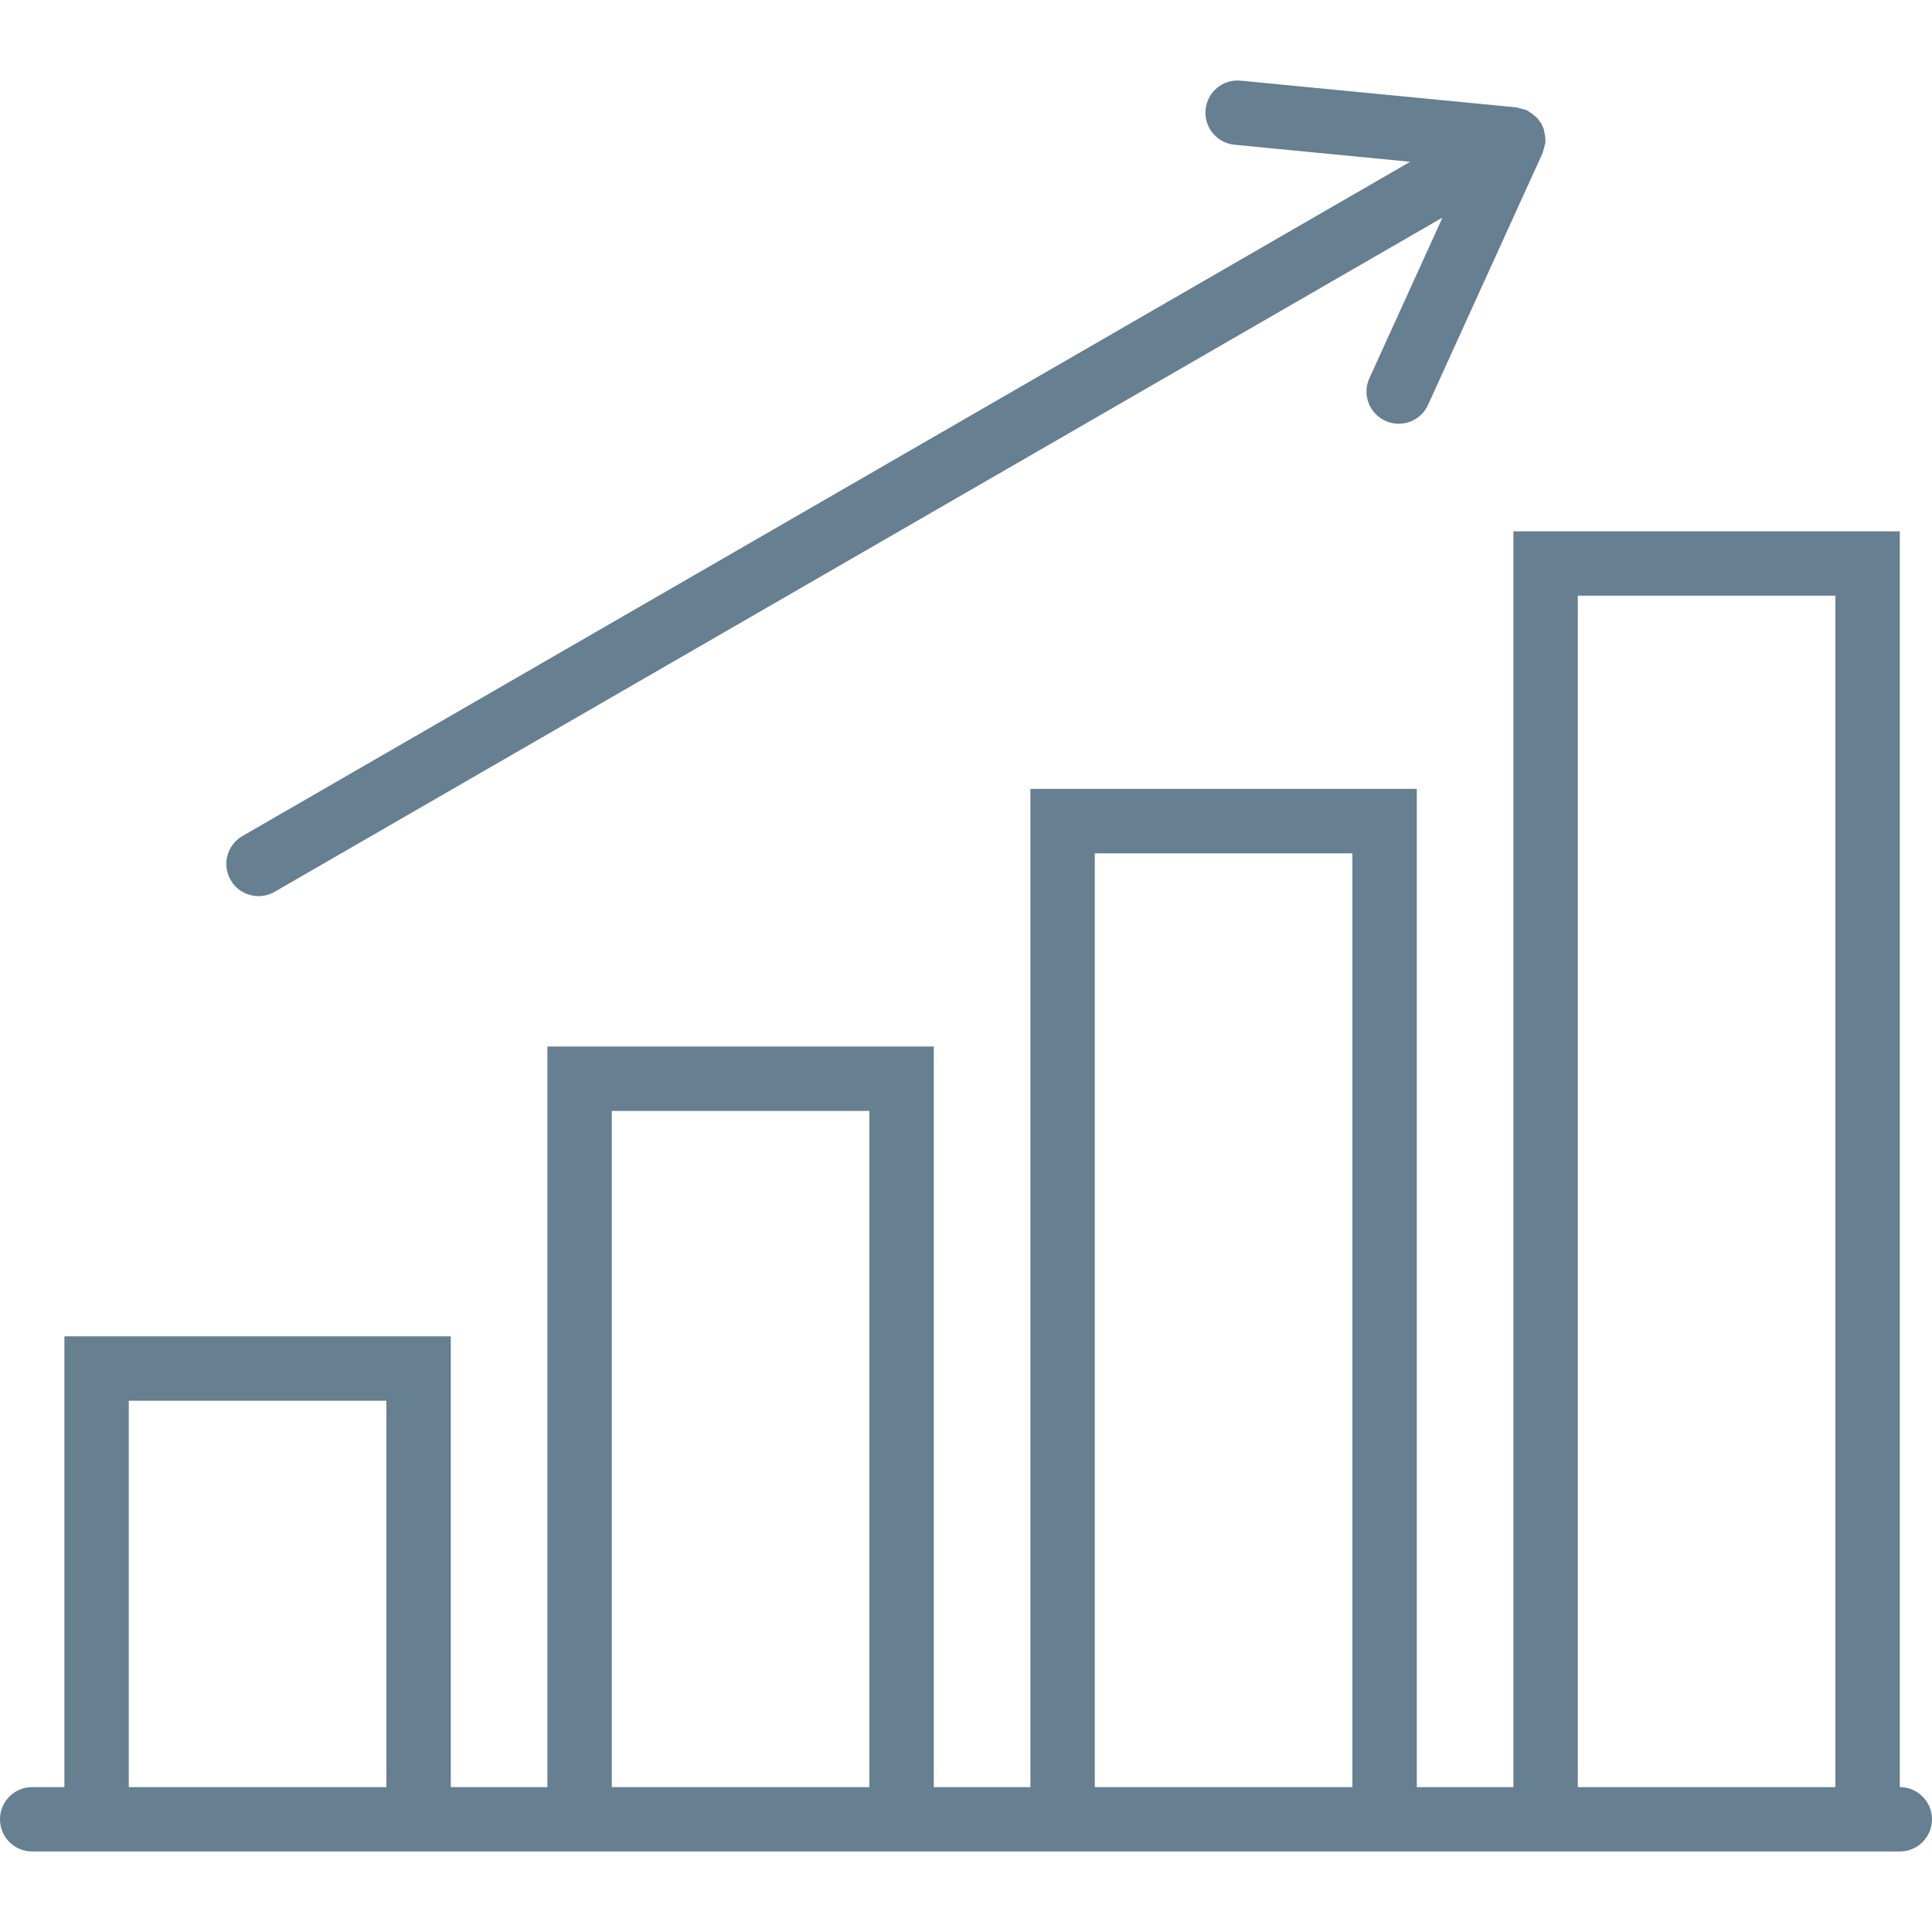
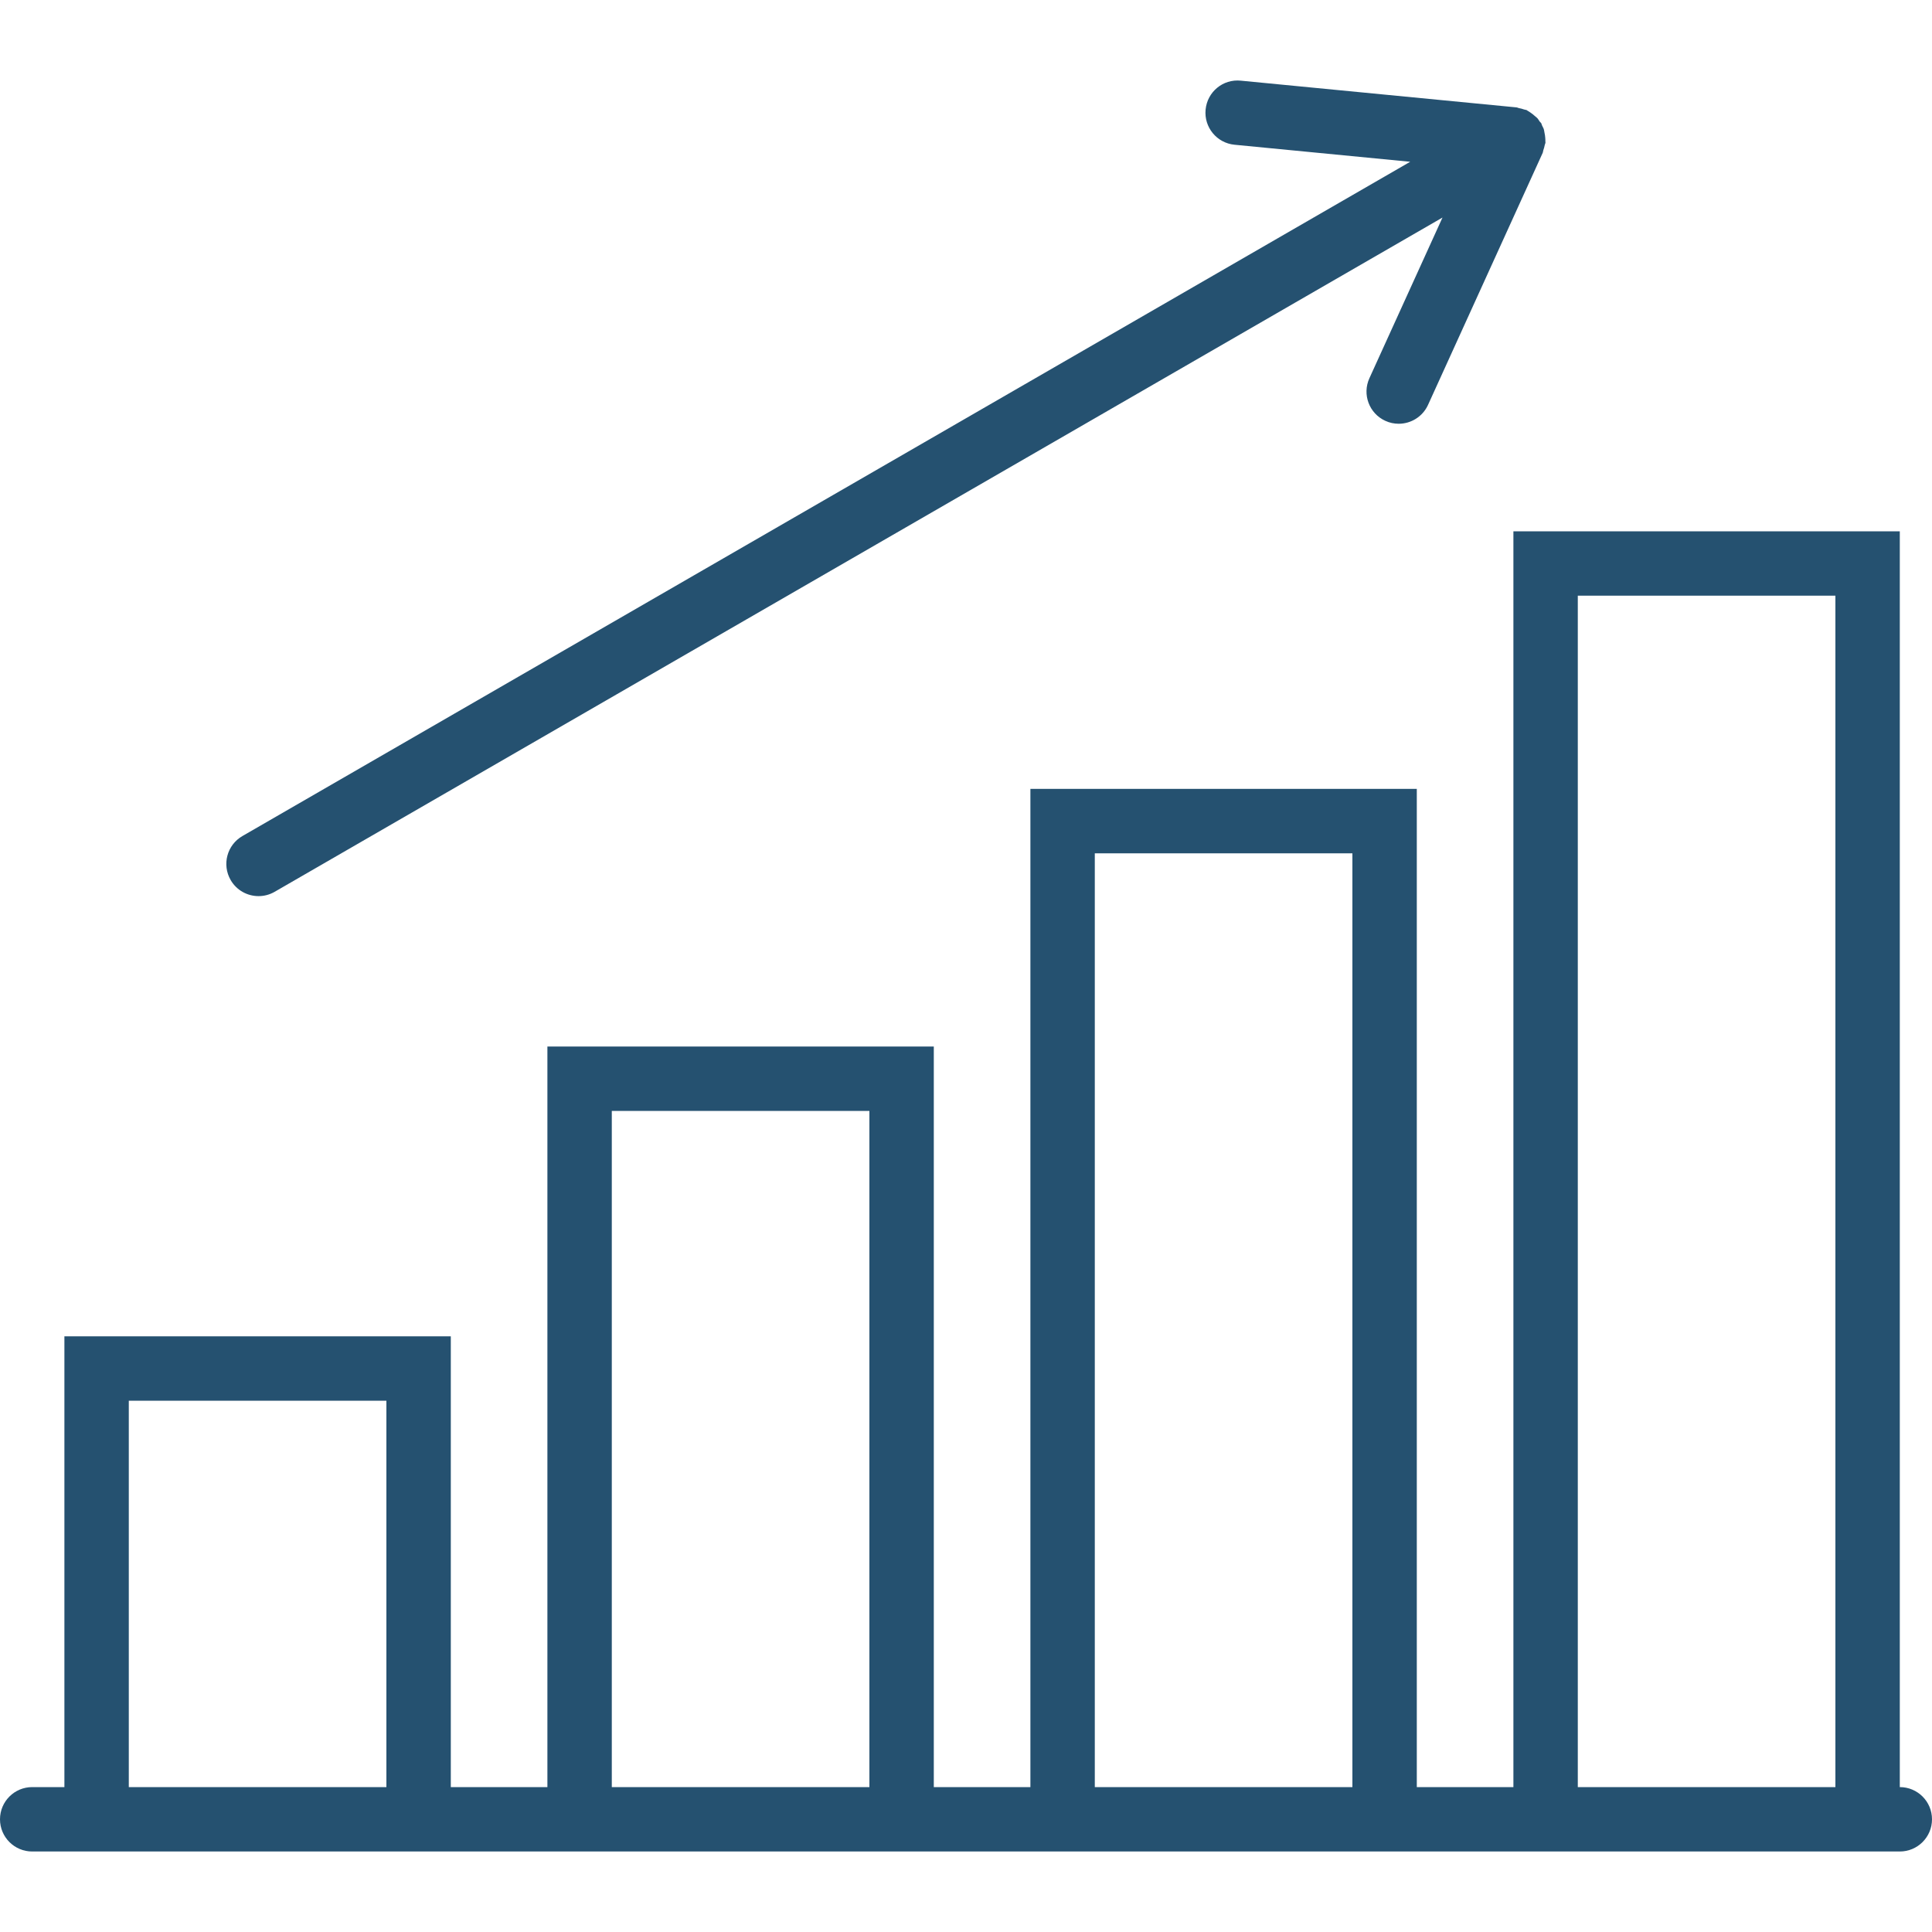
<svg xmlns="http://www.w3.org/2000/svg" version="1.1" id="Capa_1" x="0px" y="0px" viewBox="0 0 60 60" style="enable-background:new 0 0 60 60;" xml:space="preserve" width="512px" height="512px">
  <g>
-     <path d="M59,55.5v-39H47v39h-3v-31H32v31h-3v-23H17v23h-3v-14H2v14H1c-0.552,0-1,0.447-1,1s0.448,1,1,1h1h12h3h12h3h12h3h12   c0.552,0,1-0.447,1-1S59.552,55.5,59,55.5z M4,55.5v-12h8v12H4z M19,55.5v-21h8v21H19z M34,55.5v-29h8v29H34z M49,55.5v-37h8v37H49   z" fill="#667f91" />
-     <path d="M8.03,27.83c0.169,0,0.342-0.043,0.499-0.134l36.269-20.94l-2.27,4.99c-0.229,0.503-0.007,1.096,0.496,1.324   c0.134,0.062,0.275,0.09,0.414,0.09c0.38,0,0.743-0.218,0.911-0.586l3.562-7.83c0.011-0.025,0.009-0.052,0.018-0.078   c0.019-0.053,0.034-0.104,0.044-0.16c0.005-0.028,0.021-0.051,0.023-0.08c0.001-0.012-0.004-0.022-0.003-0.034   c0.002-0.038-0.002-0.073-0.004-0.111c-0.003-0.055-0.012-0.107-0.024-0.162c-0.008-0.038-0.01-0.077-0.023-0.114   c-0.012-0.036-0.033-0.066-0.049-0.101C47.88,3.881,47.88,3.854,47.866,3.83c-0.014-0.024-0.038-0.038-0.054-0.061   c-0.021-0.031-0.037-0.064-0.062-0.092c-0.026-0.03-0.059-0.051-0.089-0.078c-0.041-0.037-0.082-0.071-0.128-0.101   c-0.031-0.02-0.059-0.042-0.093-0.059c-0.011-0.005-0.017-0.015-0.028-0.02c-0.025-0.011-0.052-0.009-0.077-0.018   c-0.055-0.02-0.109-0.034-0.166-0.044c-0.026-0.005-0.047-0.02-0.074-0.022l-8.562-0.83c-0.555-0.056-1.039,0.35-1.092,0.898   c-0.054,0.55,0.349,1.039,0.898,1.092l5.456,0.529L7.529,25.964C7.05,26.24,6.887,26.852,7.163,27.33   C7.348,27.651,7.684,27.83,8.03,27.83z" fill="#667f91" />
+     <path d="M59,55.5v-39H47v39h-3v-31H32v31h-3v-23H17v23h-3v-14H2v14H1c-0.552,0-1,0.447-1,1s0.448,1,1,1h1h12h3h12h3h12h3h12   c0.552,0,1-0.447,1-1S59.552,55.5,59,55.5z M4,55.5v-12h8v12H4z M19,55.5v-21h8v21H19z M34,55.5v-29h8v29H34z M49,55.5v-37h8v37H49   z" fill="#255170" />
+     <path d="M8.03,27.83c0.169,0,0.342-0.043,0.499-0.134l36.269-20.94l-2.27,4.99c-0.229,0.503-0.007,1.096,0.496,1.324   c0.134,0.062,0.275,0.09,0.414,0.09c0.38,0,0.743-0.218,0.911-0.586l3.562-7.83c0.011-0.025,0.009-0.052,0.018-0.078   c0.019-0.053,0.034-0.104,0.044-0.16c0.005-0.028,0.021-0.051,0.023-0.08c0.001-0.012-0.004-0.022-0.003-0.034   c0.002-0.038-0.002-0.073-0.004-0.111c-0.003-0.055-0.012-0.107-0.024-0.162c-0.008-0.038-0.01-0.077-0.023-0.114   c-0.012-0.036-0.033-0.066-0.049-0.101C47.88,3.881,47.88,3.854,47.866,3.83c-0.014-0.024-0.038-0.038-0.054-0.061   c-0.021-0.031-0.037-0.064-0.062-0.092c-0.026-0.03-0.059-0.051-0.089-0.078c-0.041-0.037-0.082-0.071-0.128-0.101   c-0.031-0.02-0.059-0.042-0.093-0.059c-0.011-0.005-0.017-0.015-0.028-0.02c-0.025-0.011-0.052-0.009-0.077-0.018   c-0.055-0.02-0.109-0.034-0.166-0.044c-0.026-0.005-0.047-0.02-0.074-0.022l-8.562-0.83c-0.555-0.056-1.039,0.35-1.092,0.898   c-0.054,0.55,0.349,1.039,0.898,1.092l5.456,0.529L7.529,25.964C7.05,26.24,6.887,26.852,7.163,27.33   C7.348,27.651,7.684,27.83,8.03,27.83z" fill="#255170" />
  </g>
  <g>
</g>
  <g>
</g>
  <g>
</g>
  <g>
</g>
  <g>
</g>
  <g>
</g>
  <g>
</g>
  <g>
</g>
  <g>
</g>
  <g>
</g>
  <g>
</g>
  <g>
</g>
  <g>
</g>
  <g>
</g>
  <g>
</g>
</svg>
